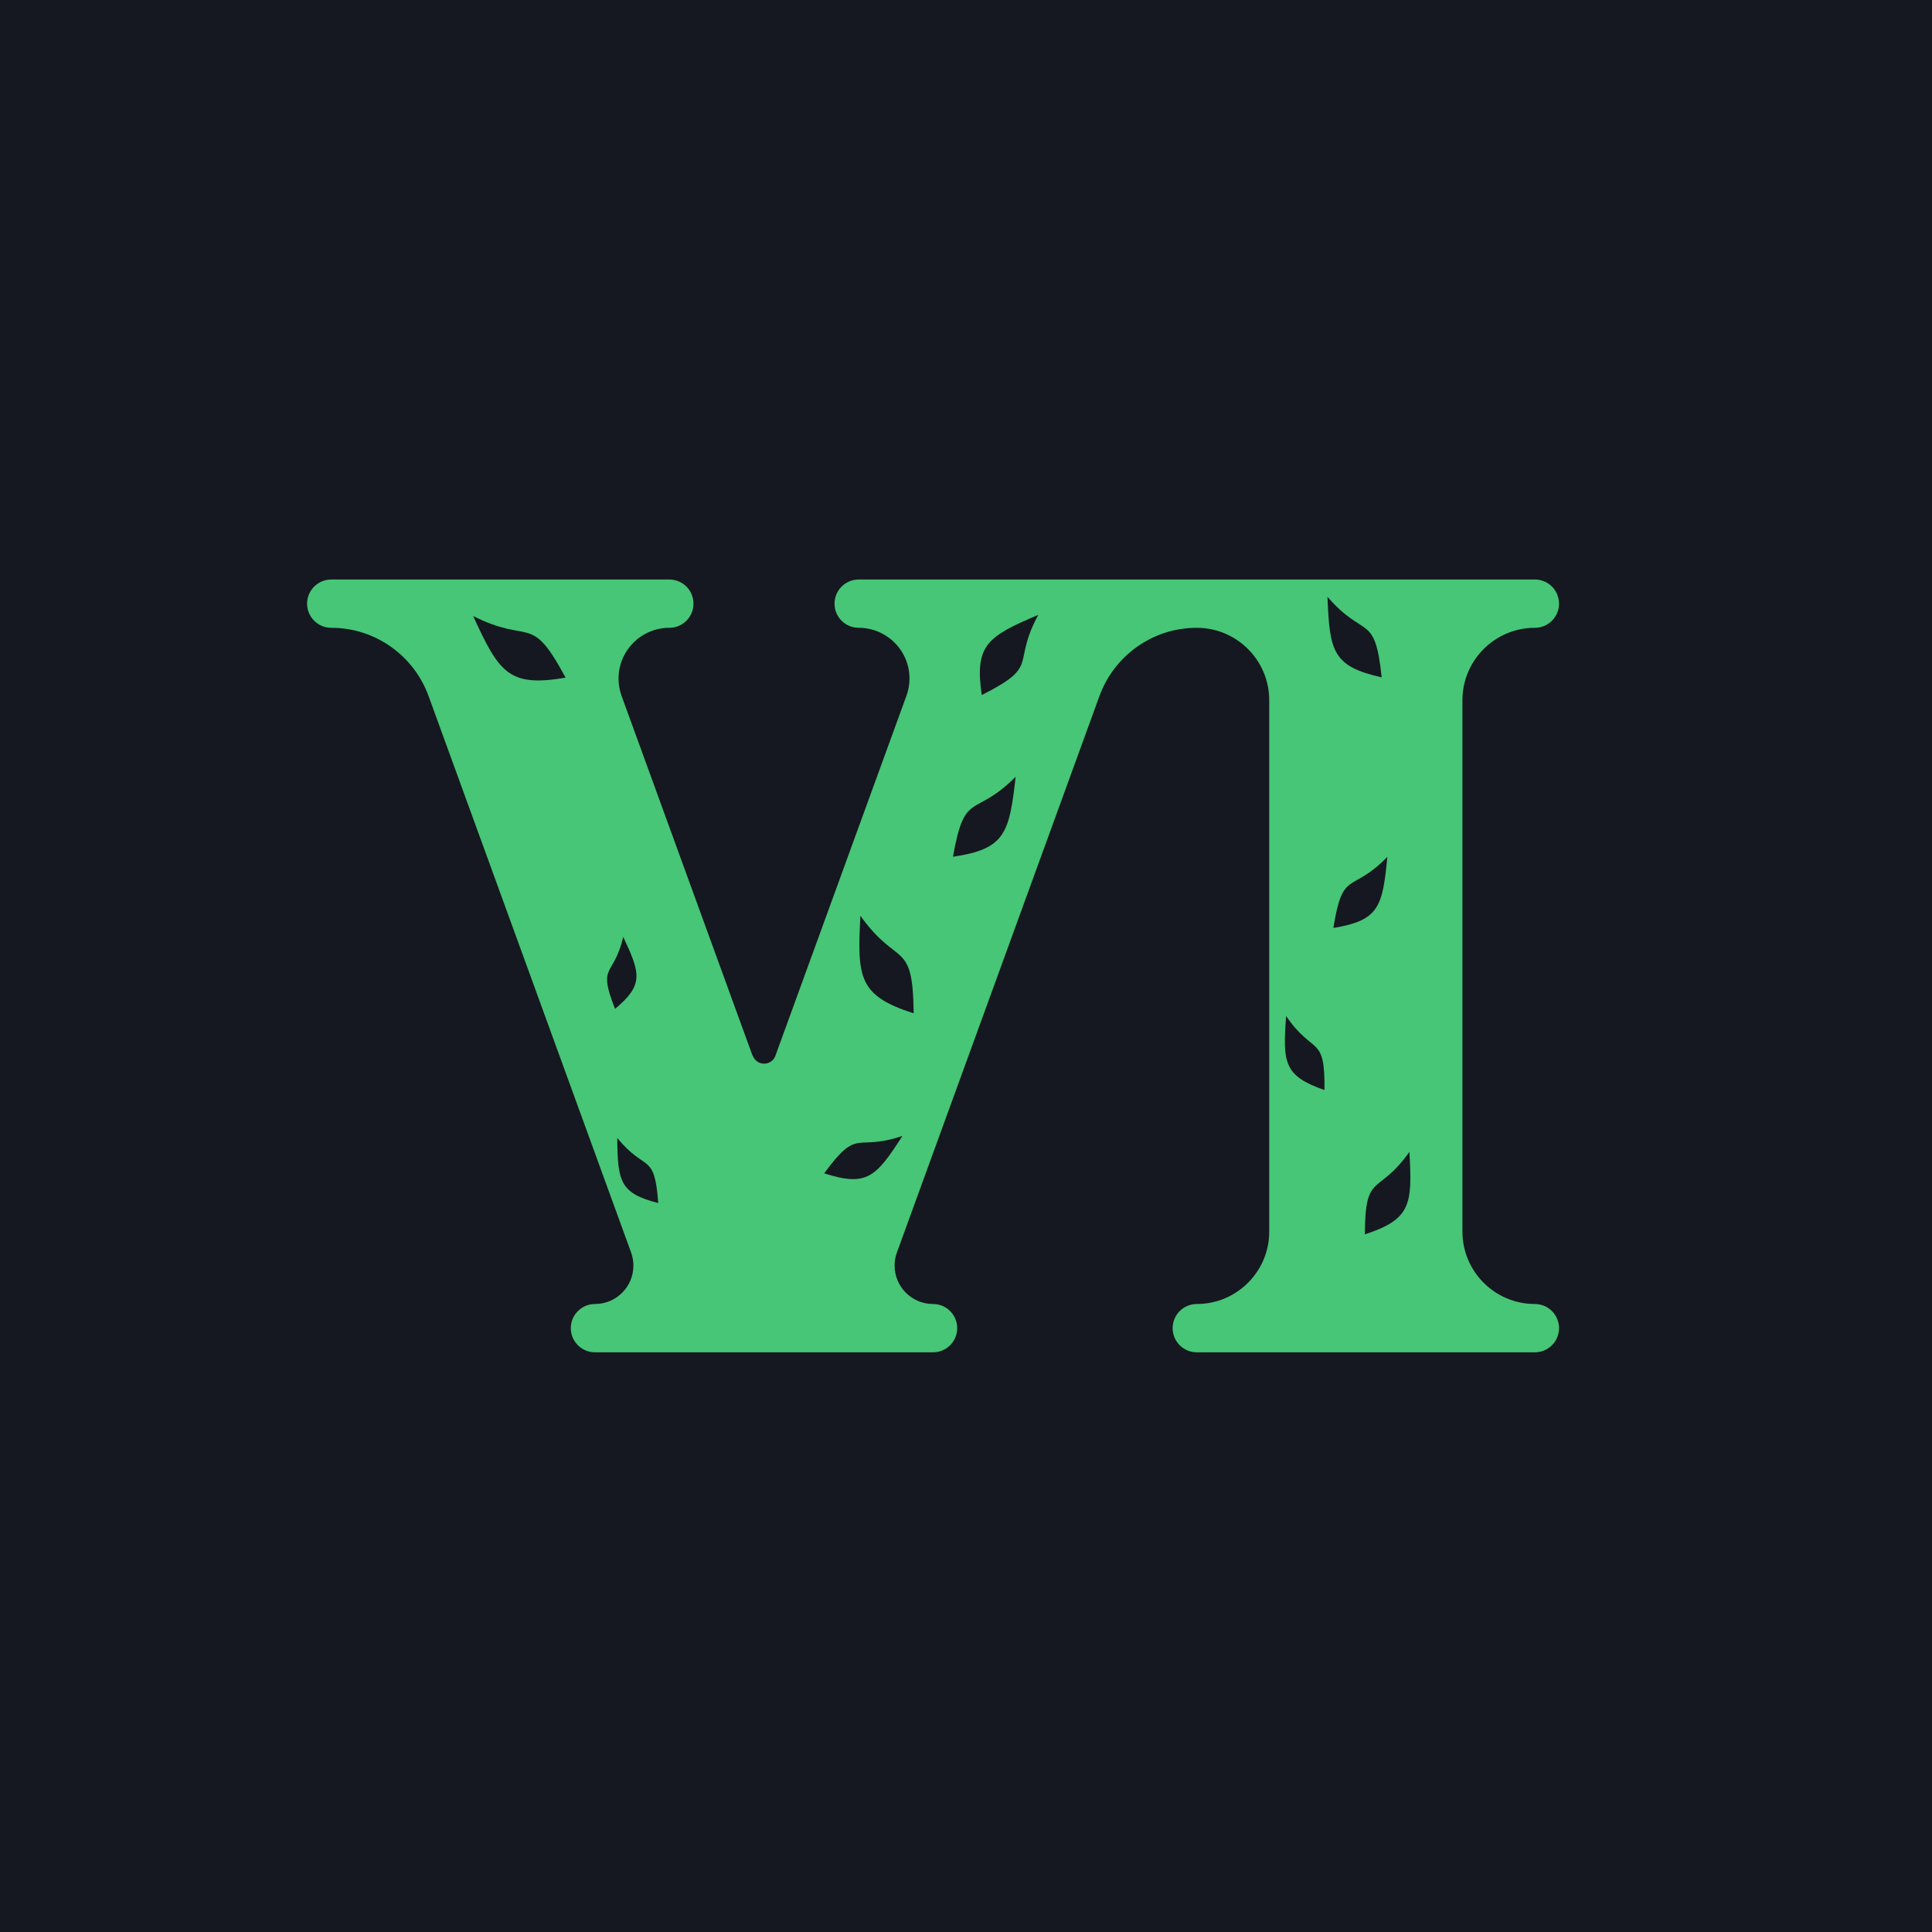
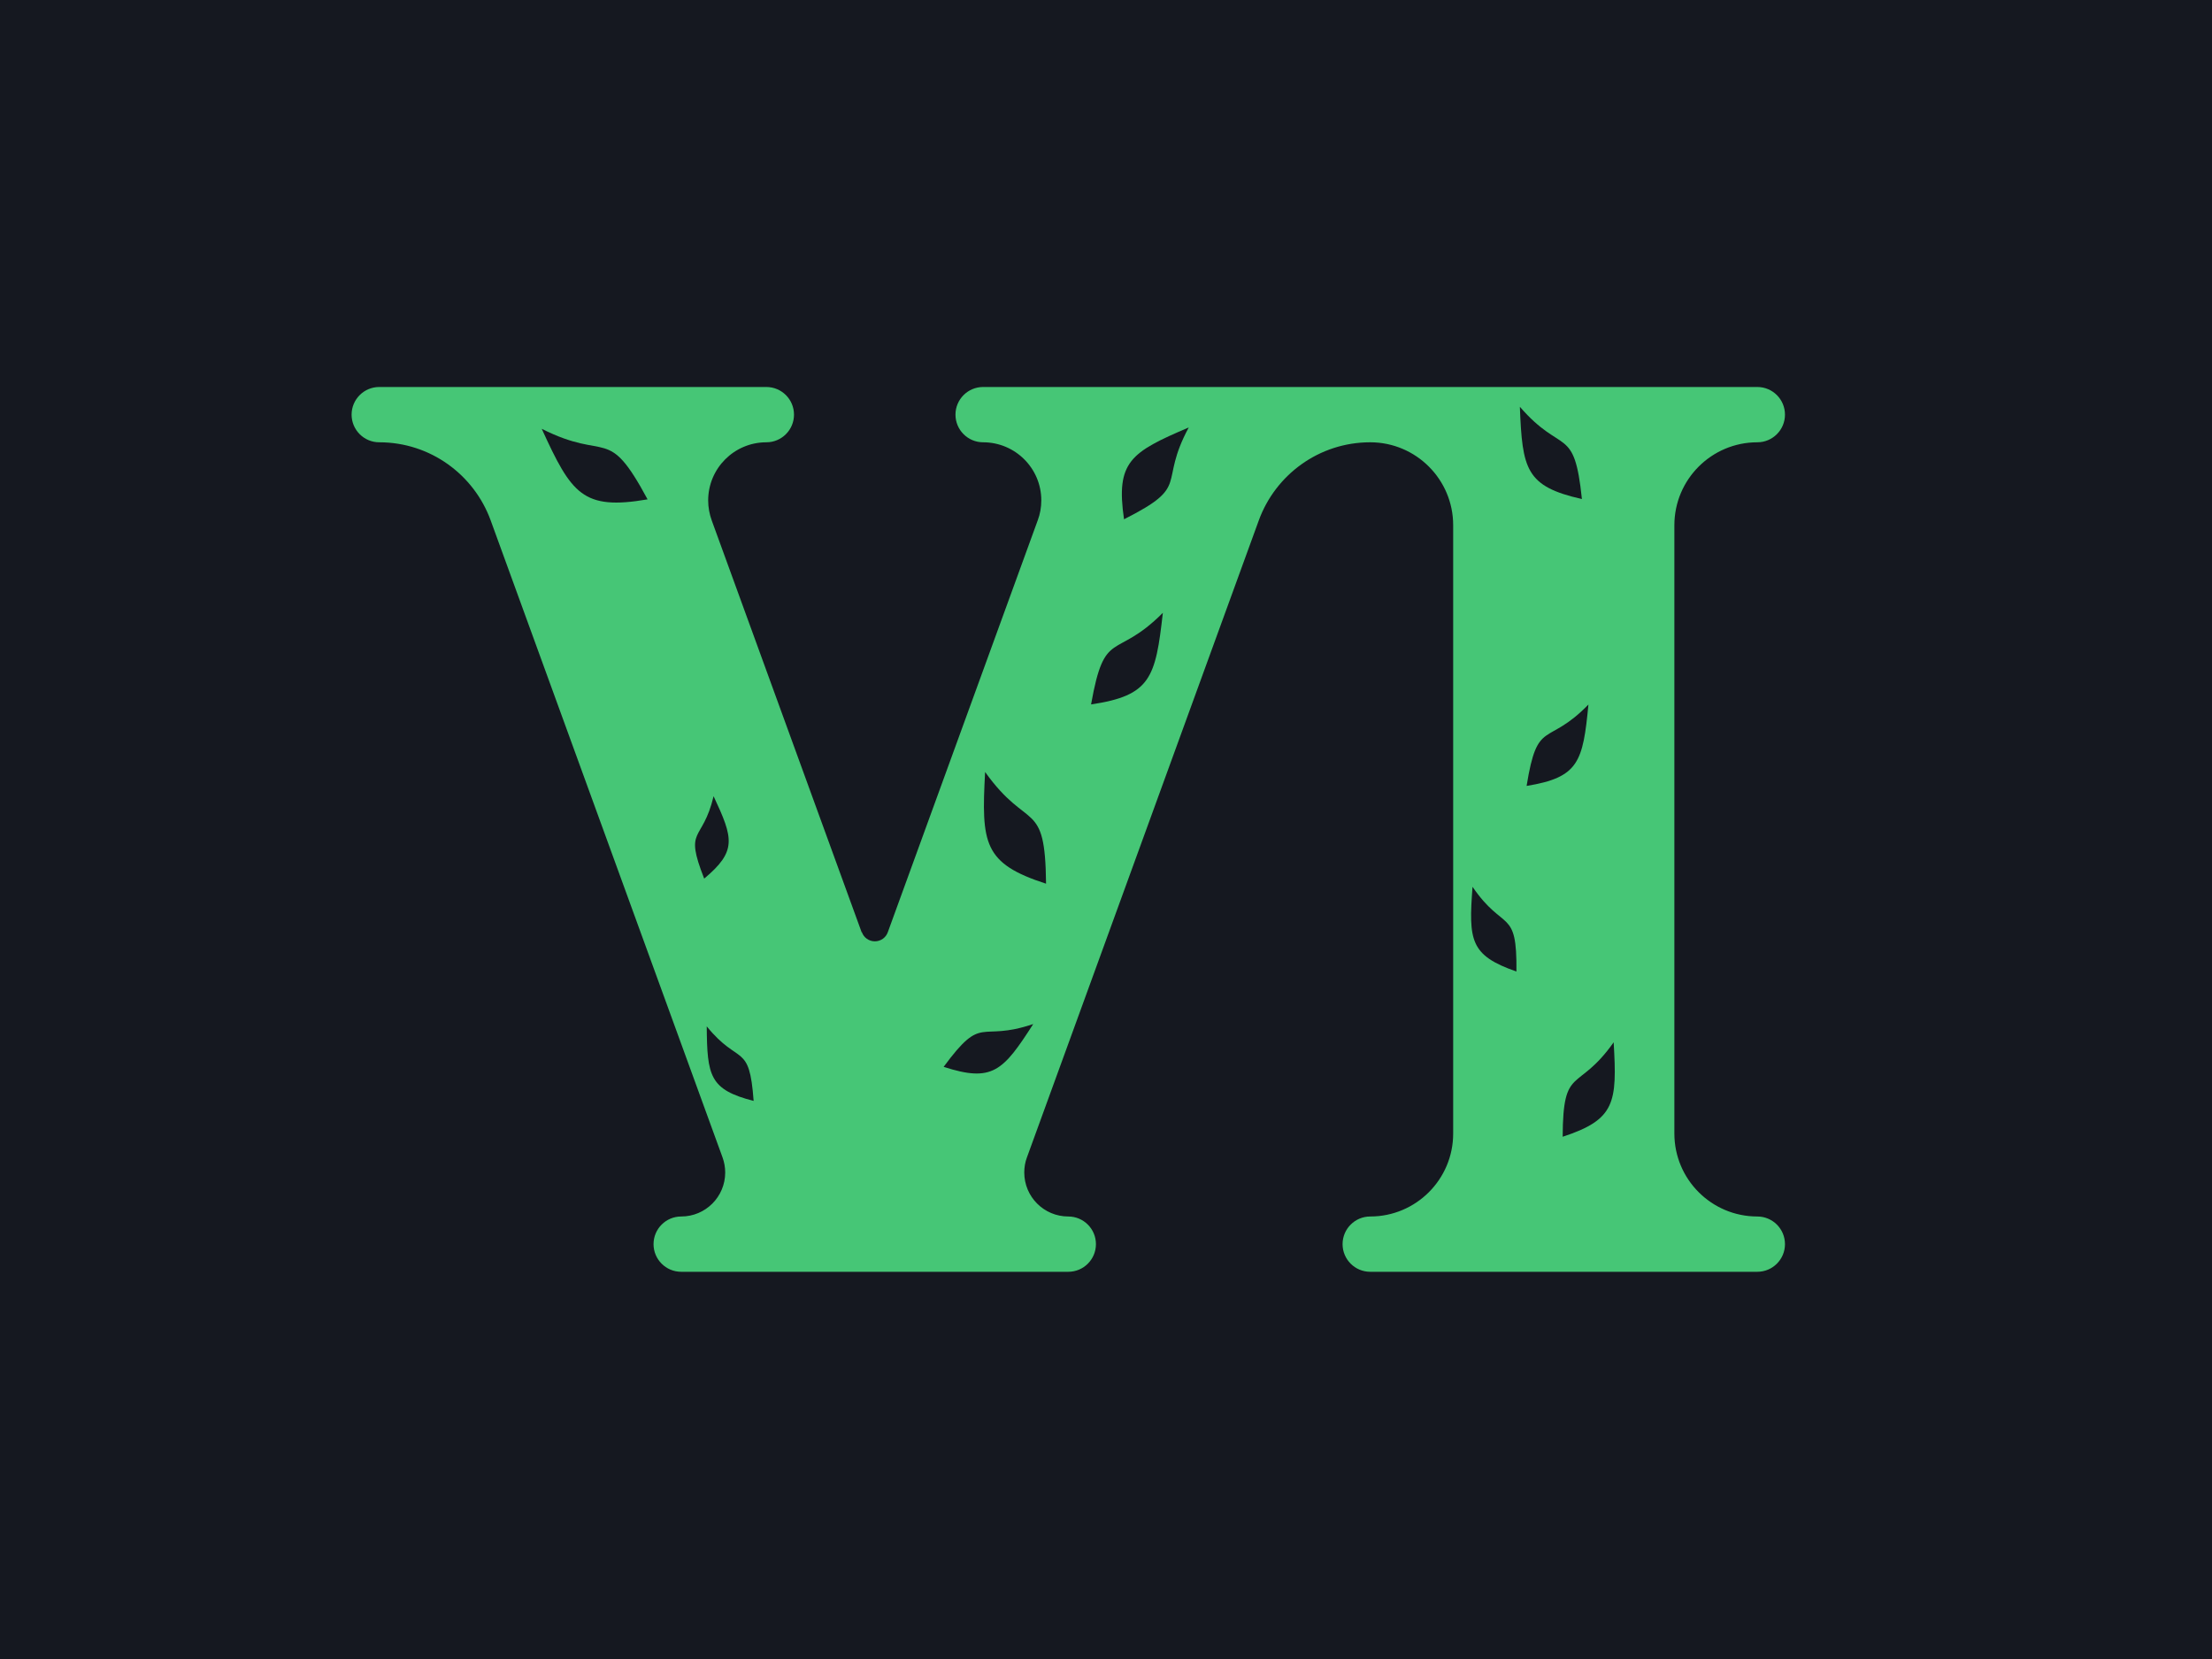
- <svg xmlns="http://www.w3.org/2000/svg" id="source" viewBox="0 0 200 200">
+ <svg xmlns="http://www.w3.org/2000/svg" id="source" viewBox="0 25 200 150">
  <defs>
    <style id="style">
        .cls-1, .cls-2, .cls-3 {
          fill: none;
        }
  
        .cls-1, .cls-4, .cls-5 {
          stroke-width: 0px;
        }
  
        .cls-2 {
          stroke: #151820;
          stroke-width: 2.75px;
        }
  
        .cls-2, .cls-3 {
          stroke-miterlimit: 10;
          stroke-linecap: round;
        }
  
        .cls-3 {
          stroke: #46c676;
          stroke-width: 4.75px;
        }
  
        .cls-4 {
          fill: #46c676;
        }
  
        .cls-5 {
          fill: #151820;
        }

        #pos_0 {
          stroke-dashoffset: -5;
        }

        #pos_1 {
          stroke-dashoffset: -1;
        }

        #pos_4 {
          stroke-linecap: butt;
        }
      #neg_0 { animation: 0.9s linear 1.282s neg_0 forwards; stroke-dasharray: 0 10000; opacity: 0; }
@keyframes neg_0 { from { stroke-dasharray: 0 10000; opacity: 1; } to { stroke-dasharray: 43.192 10000; opacity: 1; } }
#pos_0 { animation: 0.692s linear 1.386s pos_0 forwards; stroke-dasharray: 0 10000; opacity: 0; }
@keyframes pos_0 { from { stroke-dasharray: 0 10000; opacity: 1; } to { stroke-dasharray: 33.192 10000; opacity: 1; } }
#neg_1 { animation: 3.075s linear 0.1s neg_1 forwards; stroke-dasharray: 0 10000; opacity: 0; }
@keyframes neg_1 { from { stroke-dasharray: 0 10000; opacity: 1; } to { stroke-dasharray: 122.986 10000; opacity: 1; } }
#pos_1 { animation: 2.137s linear 0.731s pos_1 forwards; stroke-dasharray: 0 10000; opacity: 0; }
@keyframes pos_1 { from { stroke-dasharray: 0 10000; opacity: 1; } to { stroke-dasharray: 85.461 10000; opacity: 1; } }
#neg_2 { animation: 1.711s linear 1.106s neg_2 forwards; stroke-dasharray: 0 10000; opacity: 0; }
@keyframes neg_2 { from { stroke-dasharray: 0 10000; opacity: 1; } to { stroke-dasharray: 82.11 10000; opacity: 1; } }
#neg_3 { animation: 2.328s linear 1.231s neg_3 forwards; stroke-dasharray: 0 10000; opacity: 0; }
@keyframes neg_3 { from { stroke-dasharray: 0 10000; opacity: 1; } to { stroke-dasharray: 83.796 10000; opacity: 1; } }
#neg_4 { animation: 1.556s linear 0.85s neg_4 forwards; stroke-dasharray: 0 10000; opacity: 0; }
@keyframes neg_4 { from { stroke-dasharray: 0 10000; opacity: 1; } to { stroke-dasharray: 56.004 10000; opacity: 1; } }
#neg_5 { animation: 1.325s linear 2.406s neg_5 forwards; stroke-dasharray: 0 10000; opacity: 0; }
@keyframes neg_5 { from { stroke-dasharray: 0 10000; opacity: 1; } to { stroke-dasharray: 58.295 10000; opacity: 1; } }
#pos_5 { animation: 1.12s linear 2.406s pos_5 forwards; stroke-dasharray: 0 10000; opacity: 0; }
@keyframes pos_5 { from { stroke-dasharray: 0 10000; opacity: 1; } to { stroke-dasharray: 49.29 10000; opacity: 1; } }
#neg_6 { animation: 0.856s linear 2.406s neg_6 forwards; stroke-dasharray: 0 10000; opacity: 0; }
@keyframes neg_6 { from { stroke-dasharray: 0 10000; opacity: 1; } to { stroke-dasharray: 30.819 10000; opacity: 1; } }
#leaf { animation: 1s cubic-bezier(.17,.84,.44,1) 2.769s leaf forwards; transform: translate(138.03px, 96.06px) scale(0%) translate(-138.03px, -96.06px); }

      @keyframes leaf {
        from { transform: translate(138.03px, 96.06px) scale(0%) translate(-138.03px, -96.06px); }
        to { transform: translate(138.03px, 96.06px) scale(100%) translate(-138.03px, -96.06px); }
      }#leaf-2 { animation: 1s cubic-bezier(.17,.84,.44,1) 3.591s leaf-2 forwards; transform: translate(143.03px, 70.12px) scale(0%) translate(-143.03px, -70.12px); }

      @keyframes leaf-2 {
        from { transform: translate(143.03px, 70.12px) scale(0%) translate(-143.03px, -70.12px); }
        to { transform: translate(143.03px, 70.12px) scale(100%) translate(-143.03px, -70.12px); }
      }#leaf-3 { animation: 1s cubic-bezier(.17,.84,.44,1) 1.683s leaf-3 forwards; transform: translate(137.11px, 112.84px) scale(0%) translate(-137.11px, -112.84px); }

      @keyframes leaf-3 {
        from { transform: translate(137.11px, 112.84px) scale(0%) translate(-137.11px, -112.84px); }
        to { transform: translate(137.11px, 112.84px) scale(100%) translate(-137.11px, -112.84px); }
      }#leaf-4 { animation: 1s cubic-bezier(.17,.84,.44,1) 1.372s leaf-4 forwards; transform: translate(141.29px, 127.78px) scale(0%) translate(-141.29px, -127.78px); }

      @keyframes leaf-4 {
        from { transform: translate(141.29px, 127.78px) scale(0%) translate(-141.29px, -127.78px); }
        to { transform: translate(141.29px, 127.78px) scale(100%) translate(-141.29px, -127.78px); }
      }#leaf-5 { animation: 1s cubic-bezier(.17,.84,.44,1) 2.527s leaf-5 forwards; transform: translate(98.65px, 88.69px) scale(0%) translate(-98.65px, -88.69px); }

      @keyframes leaf-5 {
        from { transform: translate(98.65px, 88.69px) scale(0%) translate(-98.65px, -88.69px); }
        to { transform: translate(98.65px, 88.69px) scale(100%) translate(-98.65px, -88.69px); }
      }#leaf-6 { animation: 1s cubic-bezier(.17,.84,.44,1) 2.062s leaf-6 forwards; transform: translate(94.58px, 104.9px) scale(0%) translate(-94.58px, -104.9px); }

      @keyframes leaf-6 {
        from { transform: translate(94.58px, 104.9px) scale(0%) translate(-94.58px, -104.9px); }
        to { transform: translate(94.58px, 104.9px) scale(100%) translate(-94.58px, -104.9px); }
      }#leaf-7 { animation: 1s cubic-bezier(.17,.84,.44,1) 1.845s leaf-7 forwards; transform: translate(63.67px, 104.44px) scale(0%) translate(-63.67px, -104.44px); }

      @keyframes leaf-7 {
        from { transform: translate(63.67px, 104.44px) scale(0%) translate(-63.67px, -104.44px); }
        to { transform: translate(63.67px, 104.44px) scale(100%) translate(-63.67px, -104.44px); }
      }#leaf-8 { animation: 1s cubic-bezier(.17,.84,.44,1) 1.596s leaf-8 forwards; transform: translate(85.32px, 121.46px) scale(0%) translate(-85.32px, -121.46px); }

      @keyframes leaf-8 {
        from { transform: translate(85.32px, 121.46px) scale(0%) translate(-85.32px, -121.46px); }
        to { transform: translate(85.32px, 121.46px) scale(100%) translate(-85.32px, -121.46px); }
      }#leaf-9 { animation: 1s cubic-bezier(.17,.84,.44,1) 2.993s leaf-9 forwards; transform: translate(101.63px, 71.95px) scale(0%) translate(-101.63px, -71.95px); }

      @keyframes leaf-9 {
        from { transform: translate(101.63px, 71.95px) scale(0%) translate(-101.63px, -71.95px); }
        to { transform: translate(101.63px, 71.95px) scale(100%) translate(-101.63px, -71.95px); }
      }#leaf-10 { animation: 1s cubic-bezier(.17,.84,.44,1) 2.545s leaf-10 forwards; transform: translate(58.55px, 70.15px) scale(0%) translate(-58.55px, -70.15px); }

      @keyframes leaf-10 {
        from { transform: translate(58.55px, 70.15px) scale(0%) translate(-58.55px, -70.15px); }
        to { transform: translate(58.55px, 70.15px) scale(100%) translate(-58.55px, -70.15px); }
      }#leaf-11 { animation: 1s cubic-bezier(.17,.84,.44,1) 1.348s leaf-11 forwards; transform: translate(68.14px, 124.54px) scale(0%) translate(-68.14px, -124.54px); }

      @keyframes leaf-11 {
        from { transform: translate(68.14px, 124.54px) scale(0%) translate(-68.14px, -124.54px); }
        to { transform: translate(68.14px, 124.54px) scale(100%) translate(-68.14px, -124.54px); }
      }</style>
  </defs>
  <rect id="bg_square" data-name="bg square" class="cls-5" y="0" width="200" height="200" />
  <path id="VI" class="cls-4" d="m77.91,109.3l-13.56-37.25h0c-.2-.56-.32-1.16-.32-1.8,0-2.9,2.35-5.26,5.26-5.26h0c1.38,0,2.5-1.12,2.5-2.5s-1.12-2.5-2.5-2.5h-35c-1.38,0-2.5,1.12-2.5,2.5s1.12,2.5,2.5,2.5h0c4.63,0,8.57,2.94,10.07,7.05h0s20.97,57.61,20.97,57.61h0c.15.42.24.88.24,1.36,0,2.2-1.78,3.98-3.98,3.98-1.38,0-2.5,1.12-2.5,2.5s1.12,2.5,2.5,2.5h35c1.38,0,2.5-1.12,2.5-2.5s-1.12-2.5-2.5-2.5c-2.2,0-3.98-1.78-3.98-3.98,0-.48.08-.94.24-1.36h0s20.97-57.61,20.97-57.61h0c1.5-4.11,5.44-7.05,10.07-7.05h0s0,0,0,0c4.14,0,7.5,3.36,7.5,7.5v55c0,4.14-3.36,7.5-7.5,7.5-1.38,0-2.5,1.12-2.5,2.5s1.12,2.5,2.5,2.5h35c1.38,0,2.5-1.12,2.5-2.5s-1.12-2.5-2.5-2.5c-4.14,0-7.5-3.36-7.5-7.5v-55c0-4.14,3.36-7.5,7.5-7.5,1.38,0,2.5-1.12,2.5-2.5s-1.12-2.5-2.5-2.5h-35s-35,0-35,0c-1.38,0-2.5,1.12-2.5,2.5s1.12,2.5,2.5,2.5h0c2.9,0,5.26,2.35,5.26,5.25,0,.63-.11,1.24-.32,1.8h0s-13.56,37.25-13.56,37.25h0c-.17.48-.63.82-1.17.82s-1-.34-1.17-.82h0Z" />
  <g id="vines">
    <g id="I-2" data-name="I">
      <path id="neg_6" data-name="neg 6" class="cls-2" d="m148.61,91.65c.35-11.85-11.74-19-19.78-20.37" />
      <path id="pos_5" data-name="pos 5" class="cls-3" d="m141.83,107.86c-4.33-8.42-11.63-12.97-1.05-26.8,4.74-6.19,5.31-13.11,4.73-18.41" />
      <path id="neg_5" data-name="neg 5" class="cls-2" d="m141.83,107.86c-4.33-8.42-11.63-12.97-1.05-26.8,9.29-12.15,2.55-27.12,2.55-27.12" />
      <path id="pos_4" data-name="pos 4" class="cls-3" d="m145.67,137.64c-19.46-18.78,2.58-33.34,2.95-45.99" />
      <path id="neg_4" data-name="neg 4" class="cls-2" d="m149.7,141.12c-26.26-20.47-1.48-36.05-1.09-49.47" />
    </g>
    <g id="V">
      <path id="neg_3" data-name="neg 3" class="cls-2" d="m80.87,126.32c4.74-15.67,12.32-13.37,16.22-21.07,5.48-10.82-17.56-35.33,27.61-34.27" />
      <path id="neg_2" data-name="neg 2" class="cls-2" d="m80.87,136.26c-16.03-6.51-8.31-18.84-10.94-34.13-1.96-11.38-11.43-24.92-30.5-25.57" />
      <path id="pos_1" data-name="pos 1" class="cls-3" d="m80.11,138.31c8.35-19.7-20.29-22.88-21.37-41.23-.77-13.09,7.31-20.28-.95-34.82" />
      <path id="neg_1" data-name="neg 1" class="cls-2" d="m65.28,157.29c39.7-38.06-5.17-37.15-6.53-60.21-.94-15.93,11.23-23.12-8.88-45.45" />
      <path id="pos_0" data-name="pos 0" class="cls-3" d="m73.81,131.66c-6.29-6.98-1.78-17.31-3.88-29.53-.67-3.88-2.21-8.02-4.71-11.81" />
      <path id="neg_0" data-name="neg 0" class="cls-2" d="m73.81,131.66c-6.29-6.98-1.78-17.31-3.88-29.53-.67-3.88-2.21-8.02-4.71-11.81" />
    </g>
  </g>
  <g id="vine_leaves" data-name="vine leaves">
    <path id="leaf" class="cls-5" d="m138.03,96.06c.99-6.16,1.83-3.49,5.59-7.36-.5,5.18-.87,6.59-5.59,7.36Z" />
    <path id="leaf-2" data-name="leaf" class="cls-5" d="m143.03,70.12c-.7-6.74-1.77-3.9-5.61-8.34.22,5.65.53,7.2,5.61,8.34Z" />
    <path id="leaf-3" data-name="leaf" class="cls-5" d="m137.11,112.84c.06-5.82-1.13-3.5-3.97-7.66-.36,4.84-.24,6.2,3.97,7.66Z" />
    <path id="leaf-4" data-name="leaf" class="cls-5" d="m141.29,127.78c.03-6.55,1.34-3.91,4.61-8.54.32,5.45.16,6.98-4.61,8.54Z" />
    <path id="leaf-5" data-name="leaf" class="cls-5" d="m98.65,88.69c1.24-6.98,2.15-3.93,6.49-8.28-.66,5.88-1.1,7.48-6.49,8.28Z" />
    <path id="leaf-6" data-name="leaf" class="cls-5" d="m94.58,104.9c-.08-7.76-1.61-4.63-5.51-10.1-.35,6.46-.16,8.27,5.51,10.1Z" />
    <path id="leaf-7" data-name="leaf" class="cls-5" d="m63.67,104.44c-1.85-4.71-.16-3.19.85-7.45,1.79,3.82,2.12,4.96-.85,7.45Z" />
    <path id="leaf-8" data-name="leaf" class="cls-5" d="m85.32,121.46c3.59-4.87,3.13-2.19,8.1-3.87-2.73,4.25-3.68,5.3-8.1,3.87Z" />
    <path id="leaf-9" data-name="leaf" class="cls-5" d="m101.63,71.95c6.12-3.09,3.04-3.08,5.85-8.3-5.26,2.24-6.61,3.1-5.85,8.3Z" />
    <path id="leaf-10" data-name="leaf" class="cls-5" d="m58.55,70.15c-3.67-6.83-3.57-3.35-9.57-6.38,2.69,5.88,3.7,7.39,9.57,6.38Z" />
    <path id="leaf-11" data-name="leaf" class="cls-5" d="m68.14,124.54c-.39-5.35-1.31-3.13-4.24-6.74.04,4.48.25,5.72,4.24,6.74Z" />
  </g>
</svg>
